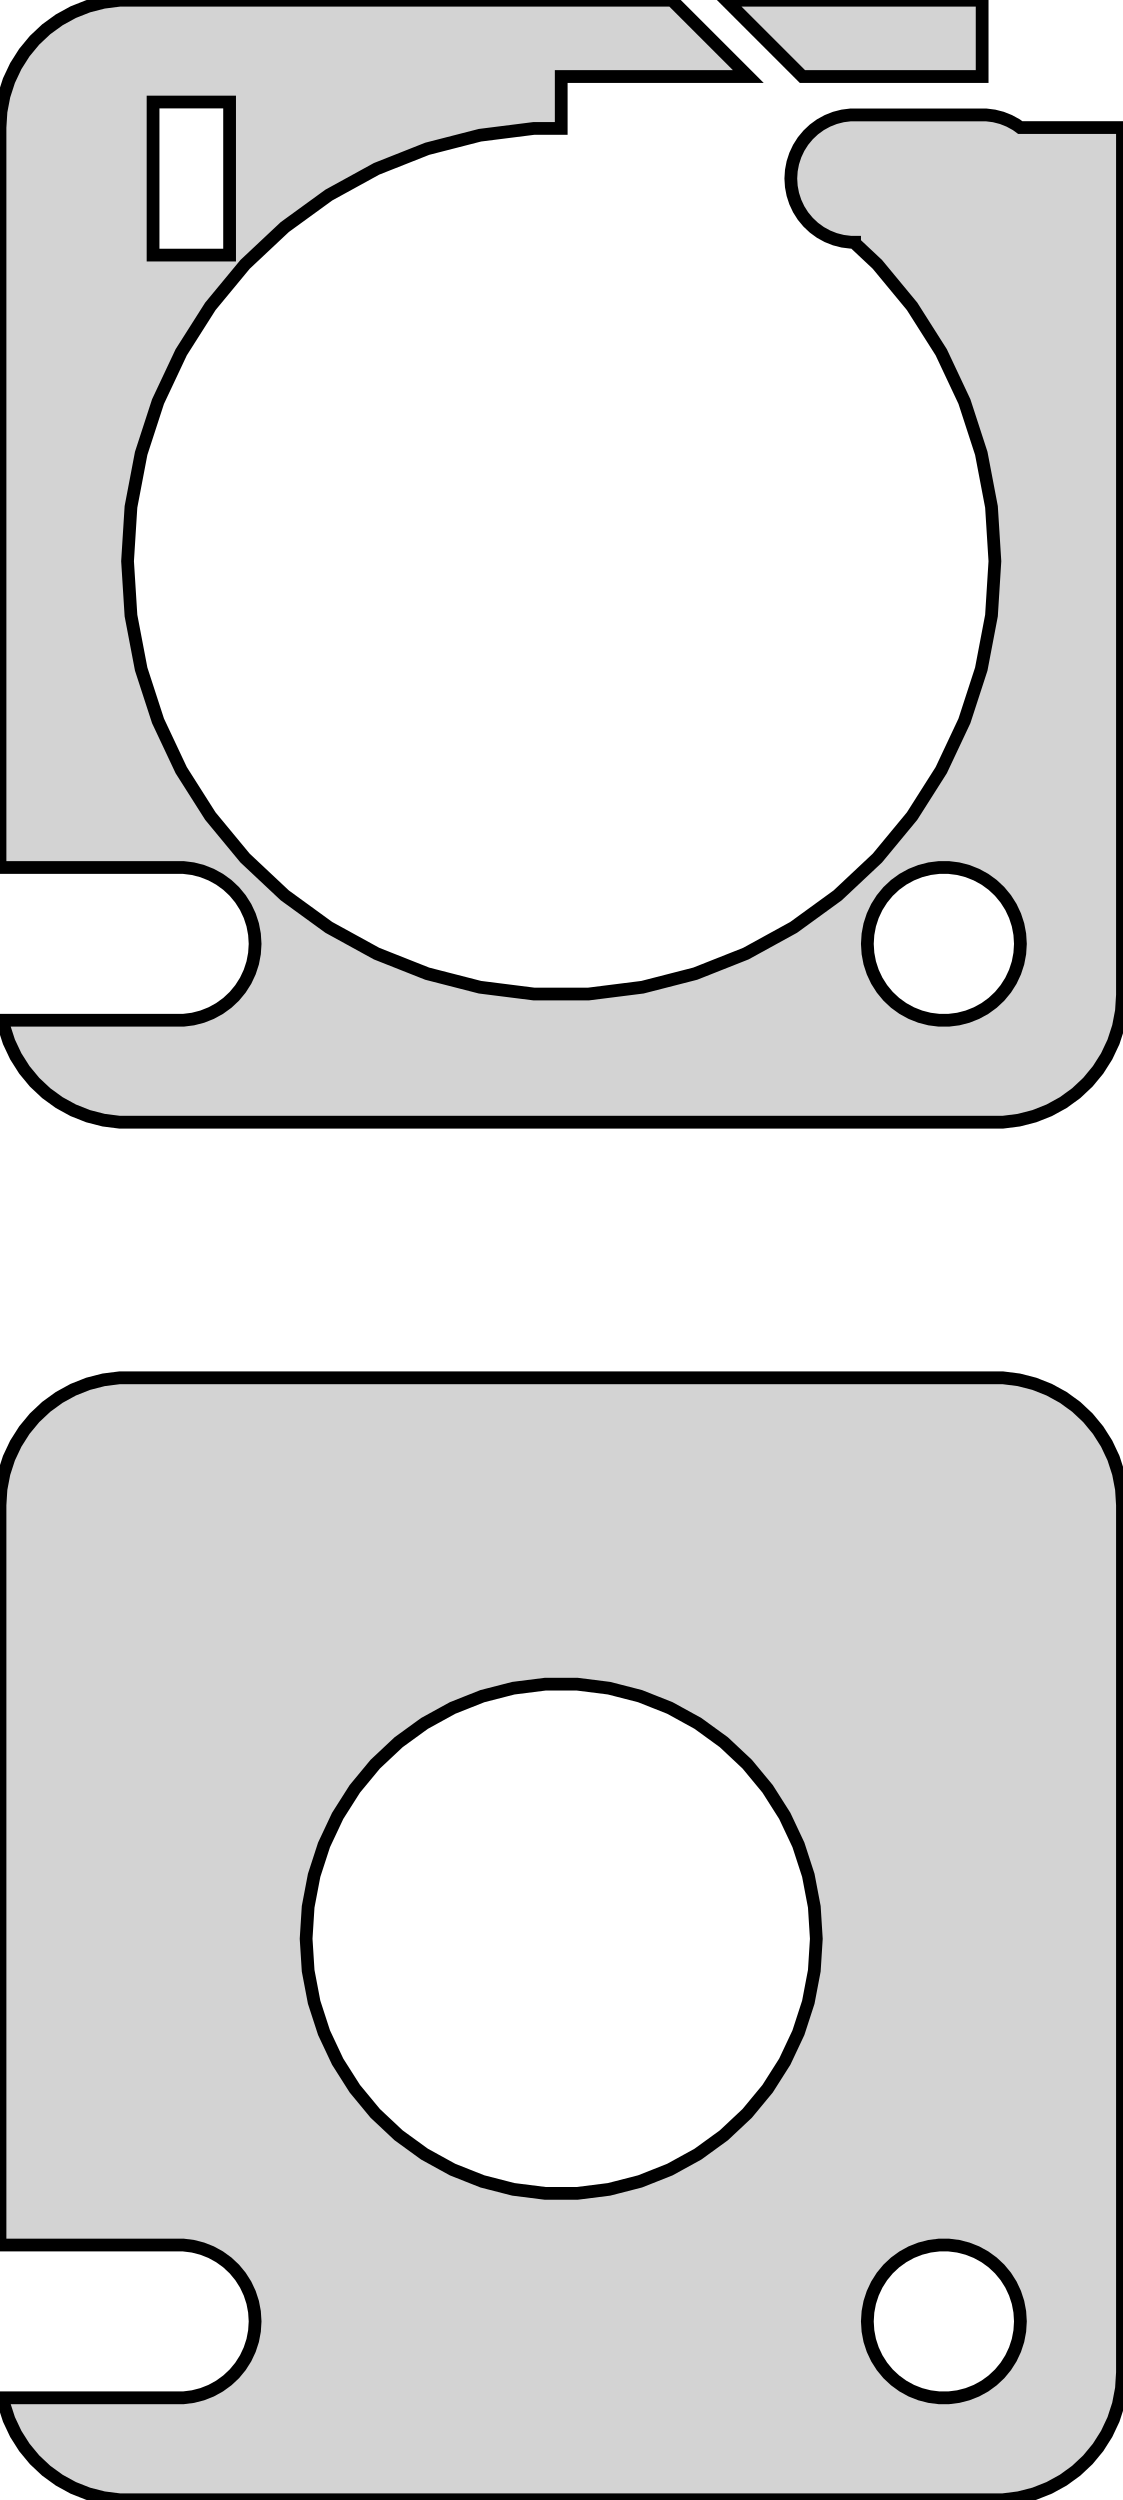
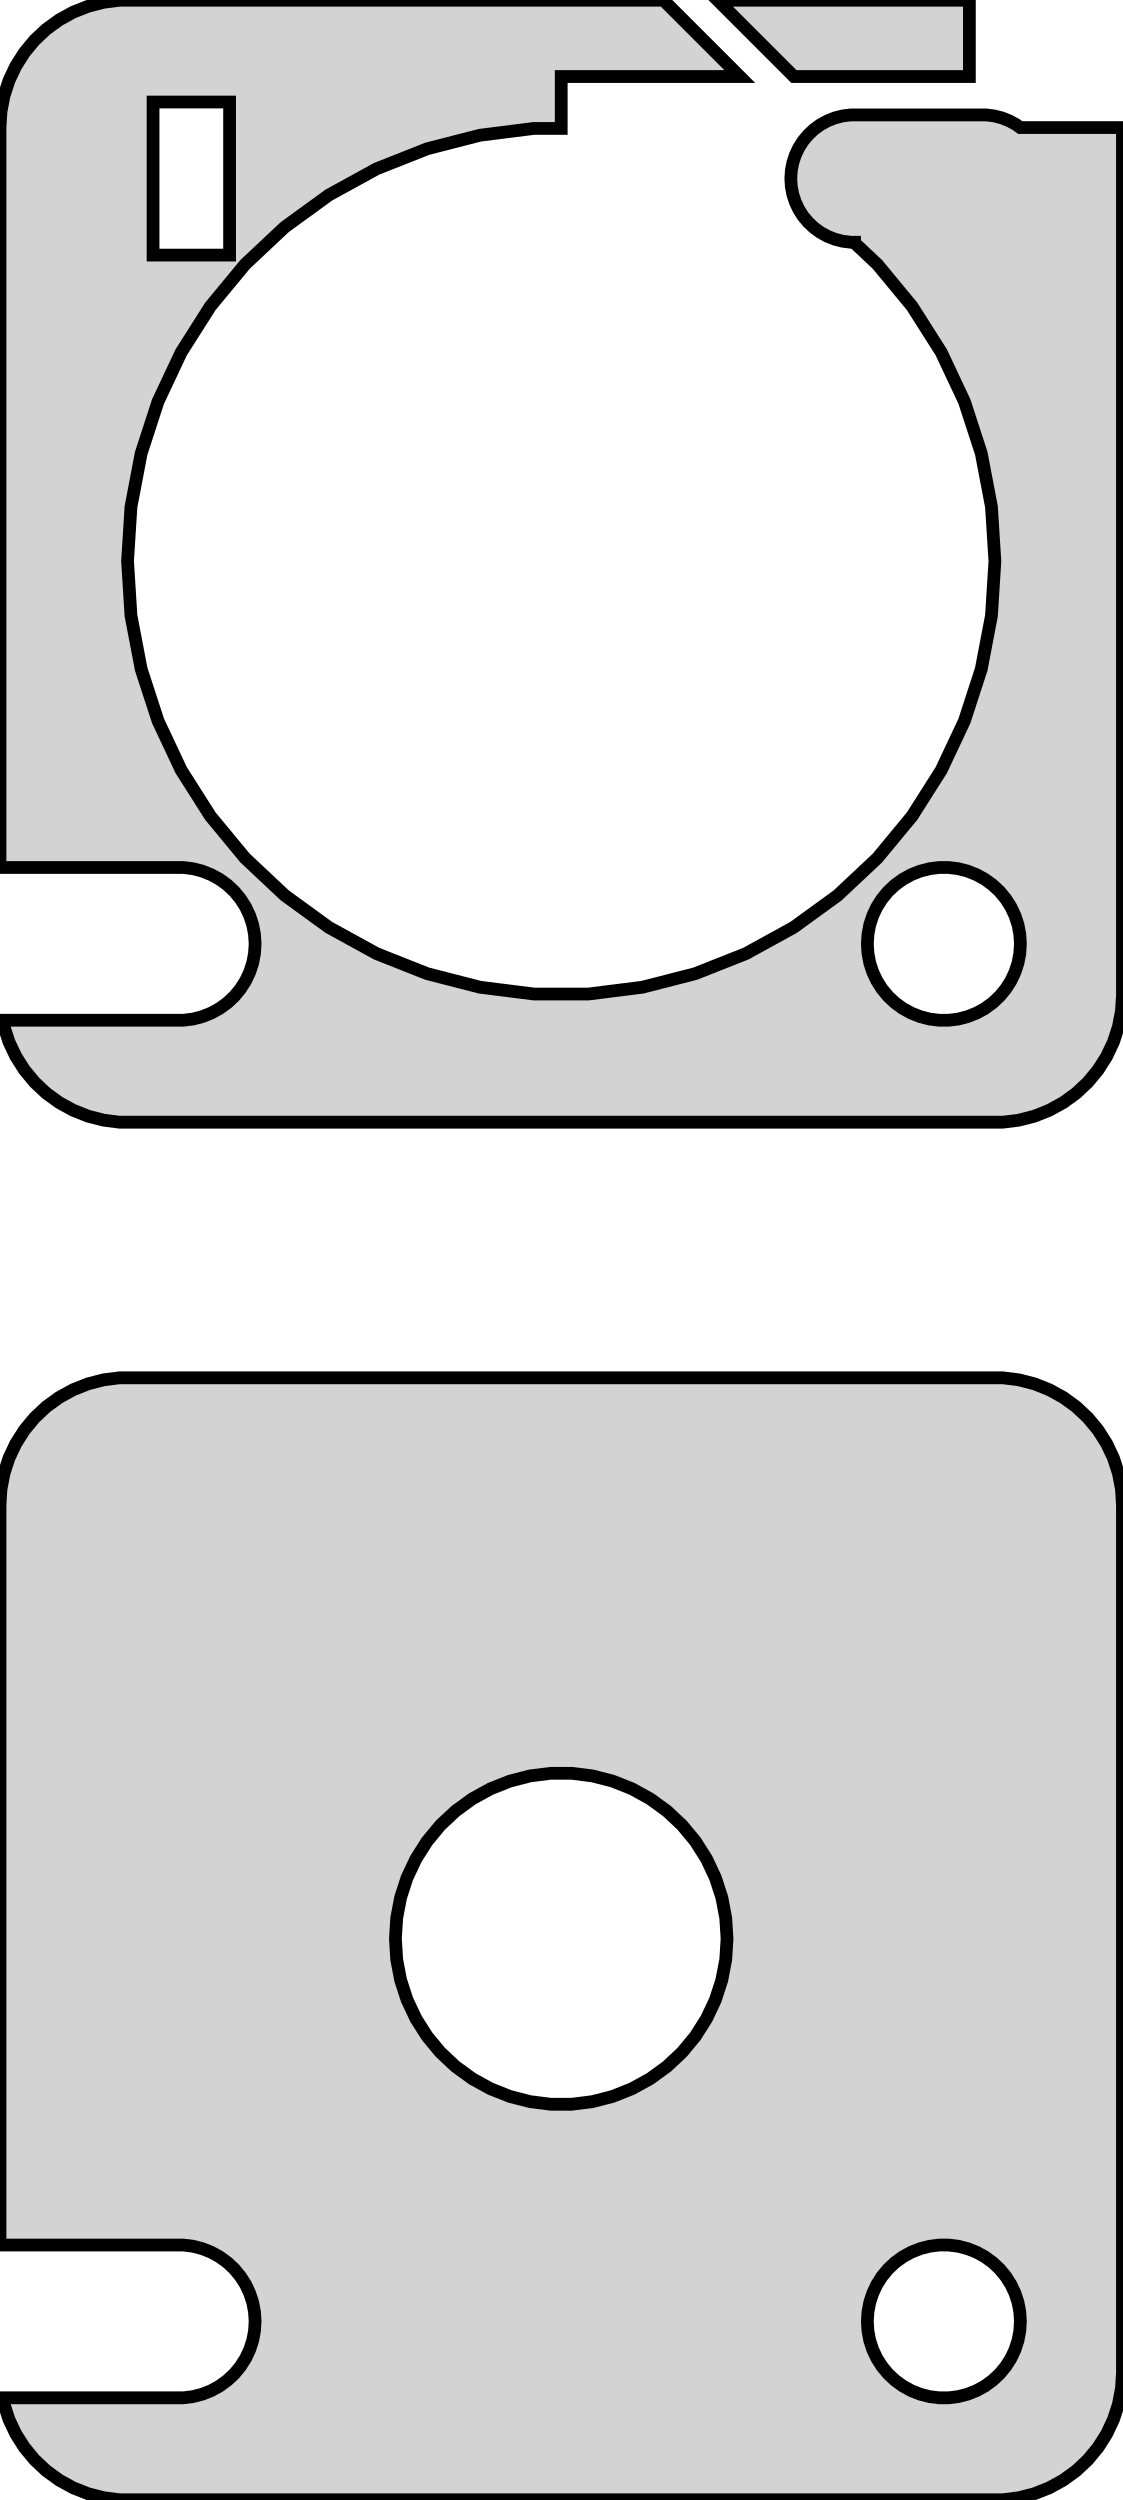
<svg xmlns="http://www.w3.org/2000/svg" width="44mm" height="98mm" viewBox="-22 -184 44 98" version="1.1">
-   <path d=" M 16.5,-183.99 L 6.465,-183.99 L 9.455,-181 L 16.5,-181 z M 17.937,-140.089 L 18.545,-140.245 L 19.129,-140.476 L 19.679,-140.778 L 20.187,-141.147 L 20.645,-141.577  L 21.045,-142.061 L 21.381,-142.591 L 21.649,-143.159 L 21.843,-143.757 L 21.961,-144.373 L 22,-145  L 22,-179 L 17.992,-179 L 17.84,-179.111 L 17.564,-179.262 L 17.273,-179.378 L 16.968,-179.456  L 16.657,-179.495 L 11.343,-179.495 L 11.031,-179.456 L 10.727,-179.378 L 10.435,-179.262 L 10.16,-179.111  L 9.906,-178.926 L 9.678,-178.711 L 9.477,-178.469 L 9.309,-178.204 L 9.176,-177.92 L 9.079,-177.622  L 9.02,-177.313 L 9,-177 L 9.02,-176.687 L 9.079,-176.378 L 9.176,-176.08 L 9.309,-175.796  L 9.477,-175.531 L 9.678,-175.289 L 9.906,-175.074 L 10.16,-174.889 L 10.435,-174.738 L 10.727,-174.622  L 11.031,-174.544 L 11.343,-174.505 L 11.5,-174.505 L 11.5,-174.5 L 11.474,-174.5 L 12.393,-173.637  L 13.753,-171.992 L 14.897,-170.19 L 15.806,-168.258 L 16.466,-166.228 L 16.866,-164.131 L 17,-162  L 16.866,-159.869 L 16.466,-157.772 L 15.806,-155.742 L 14.897,-153.81 L 13.753,-152.008 L 12.393,-150.363  L 10.836,-148.901 L 9.109,-147.646 L 7.238,-146.618 L 5.253,-145.832 L 3.185,-145.301 L 1.067,-145.034  L -1.067,-145.034 L -3.185,-145.301 L -5.253,-145.832 L -7.238,-146.618 L -9.109,-147.646 L -10.836,-148.901  L -12.393,-150.363 L -13.753,-152.008 L -14.897,-153.81 L -15.806,-155.742 L -16.466,-157.772 L -16.866,-159.869  L -17,-162 L -16.866,-164.131 L -16.466,-166.228 L -15.806,-168.258 L -14.897,-170.19 L -13.753,-171.992  L -12.393,-173.637 L -10.836,-175.099 L -9.109,-176.354 L -7.238,-177.382 L -5.253,-178.168 L -3.185,-178.699  L -1.067,-178.966 L 0,-178.966 L 0,-181 L 7.333,-181 L 4.343,-183.99 L -17.314,-183.99  L -17.937,-183.911 L -18.545,-183.755 L -19.129,-183.524 L -19.679,-183.222 L -20.187,-182.853 L -20.645,-182.423  L -21.045,-181.939 L -21.381,-181.409 L -21.649,-180.841 L -21.843,-180.243 L -21.961,-179.627 L -22,-179  L -22,-149.994 L -14.812,-149.994 L -14.438,-149.947 L -14.073,-149.853 L -13.723,-149.714 L -13.393,-149.533  L -13.088,-149.312 L -12.813,-149.054 L -12.573,-148.763 L -12.371,-148.445 L -12.211,-148.104 L -12.094,-147.746  L -12.024,-147.376 L -12,-147 L -12.024,-146.624 L -12.094,-146.254 L -12.211,-145.896 L -12.371,-145.555  L -12.573,-145.237 L -12.813,-144.946 L -13.088,-144.688 L -13.393,-144.467 L -13.723,-144.286 L -14.073,-144.147  L -14.438,-144.053 L -14.812,-144.006 L -21.89,-144.006 L -21.843,-143.757 L -21.649,-143.159 L -21.381,-142.591  L -21.045,-142.061 L -20.645,-141.577 L -20.187,-141.147 L -19.679,-140.778 L -19.129,-140.476 L -18.545,-140.245  L -17.937,-140.089 L -17.314,-140.01 L 17.314,-140.01 z M -16,-174 L -16,-180 L -13,-180 L -13,-174 z M 14.812,-144.006 L 14.438,-144.053 L 14.073,-144.147 L 13.723,-144.286 L 13.393,-144.467 L 13.088,-144.688  L 12.813,-144.946 L 12.573,-145.237 L 12.371,-145.555 L 12.211,-145.896 L 12.094,-146.254 L 12.024,-146.624  L 12,-147 L 12.024,-147.376 L 12.094,-147.746 L 12.211,-148.104 L 12.371,-148.445 L 12.573,-148.763  L 12.813,-149.054 L 13.088,-149.312 L 13.393,-149.533 L 13.723,-149.714 L 14.073,-149.853 L 14.438,-149.947  L 14.812,-149.994 L 15.188,-149.994 L 15.562,-149.947 L 15.927,-149.853 L 16.277,-149.714 L 16.608,-149.533  L 16.912,-149.312 L 17.187,-149.054 L 17.427,-148.763 L 17.629,-148.445 L 17.789,-148.104 L 17.906,-147.746  L 17.976,-147.376 L 18,-147 L 17.976,-146.624 L 17.906,-146.254 L 17.789,-145.896 L 17.629,-145.555  L 17.427,-145.237 L 17.187,-144.946 L 16.912,-144.688 L 16.608,-144.467 L 16.277,-144.286 L 15.927,-144.147  L 15.562,-144.053 L 15.188,-144.006 z M 17.937,-86.089 L 18.545,-86.245 L 19.129,-86.476 L 19.679,-86.778 L 20.187,-87.147 L 20.645,-87.577  L 21.045,-88.061 L 21.381,-88.591 L 21.649,-89.159 L 21.843,-89.757 L 21.961,-90.373 L 22,-91  L 22,-125 L 21.961,-125.627 L 21.843,-126.243 L 21.649,-126.841 L 21.381,-127.409 L 21.045,-127.939  L 20.645,-128.423 L 20.187,-128.853 L 19.679,-129.222 L 19.129,-129.524 L 18.545,-129.755 L 17.937,-129.911  L 17.314,-129.99 L -17.314,-129.99 L -17.937,-129.911 L -18.545,-129.755 L -19.129,-129.524 L -19.679,-129.222  L -20.187,-128.853 L -20.645,-128.423 L -21.045,-127.939 L -21.381,-127.409 L -21.649,-126.841 L -21.843,-126.243  L -21.961,-125.627 L -22,-125 L -22,-95.994 L -14.812,-95.994 L -14.438,-95.947 L -14.073,-95.853  L -13.723,-95.715 L -13.393,-95.533 L -13.088,-95.312 L -12.813,-95.054 L -12.573,-94.763 L -12.371,-94.445  L -12.211,-94.104 L -12.094,-93.746 L -12.024,-93.376 L -12,-93 L -12.024,-92.624 L -12.094,-92.254  L -12.211,-91.896 L -12.371,-91.555 L -12.573,-91.237 L -12.813,-90.946 L -13.088,-90.689 L -13.393,-90.467  L -13.723,-90.285 L -14.073,-90.147 L -14.438,-90.053 L -14.812,-90.006 L -21.89,-90.006 L -21.843,-89.757  L -21.649,-89.159 L -21.381,-88.591 L -21.045,-88.061 L -20.645,-87.577 L -20.187,-87.147 L -19.679,-86.778  L -19.129,-86.476 L -18.545,-86.245 L -17.937,-86.089 L -17.314,-86.01 L 17.314,-86.01 z M -0.628,-98.02 L -1.874,-98.177 L -3.09,-98.489 L -4.258,-98.952 L -5.358,-99.557 L -6.374,-100.295  L -7.29,-101.155 L -8.09,-102.122 L -8.763,-103.182 L -9.298,-104.319 L -9.686,-105.513 L -9.921,-106.747  L -10,-108 L -9.921,-109.253 L -9.686,-110.487 L -9.298,-111.681 L -8.763,-112.818 L -8.09,-113.878  L -7.29,-114.845 L -6.374,-115.705 L -5.358,-116.443 L -4.258,-117.048 L -3.09,-117.511 L -1.874,-117.823  L -0.628,-117.98 L 0.628,-117.98 L 1.874,-117.823 L 3.09,-117.511 L 4.258,-117.048 L 5.358,-116.443  L 6.374,-115.705 L 7.29,-114.845 L 8.09,-113.878 L 8.763,-112.818 L 9.298,-111.681 L 9.686,-110.487  L 9.921,-109.253 L 10,-108 L 9.921,-106.747 L 9.686,-105.513 L 9.298,-104.319 L 8.763,-103.182  L 8.09,-102.122 L 7.29,-101.155 L 6.374,-100.295 L 5.358,-99.557 L 4.258,-98.952 L 3.09,-98.489  L 1.874,-98.177 L 0.628,-98.02 z M 14.812,-90.006 L 14.438,-90.053 L 14.073,-90.147 L 13.723,-90.285 L 13.393,-90.467 L 13.088,-90.689  L 12.813,-90.946 L 12.573,-91.237 L 12.371,-91.555 L 12.211,-91.896 L 12.094,-92.254 L 12.024,-92.624  L 12,-93 L 12.024,-93.376 L 12.094,-93.746 L 12.211,-94.104 L 12.371,-94.445 L 12.573,-94.763  L 12.813,-95.054 L 13.088,-95.312 L 13.393,-95.533 L 13.723,-95.715 L 14.073,-95.853 L 14.438,-95.947  L 14.812,-95.994 L 15.188,-95.994 L 15.562,-95.947 L 15.927,-95.853 L 16.277,-95.715 L 16.608,-95.533  L 16.912,-95.312 L 17.187,-95.054 L 17.427,-94.763 L 17.629,-94.445 L 17.789,-94.104 L 17.906,-93.746  L 17.976,-93.376 L 18,-93 L 17.976,-92.624 L 17.906,-92.254 L 17.789,-91.896 L 17.629,-91.555  L 17.427,-91.237 L 17.187,-90.946 L 16.912,-90.689 L 16.608,-90.467 L 16.277,-90.285 L 15.927,-90.147  L 15.562,-90.053 L 15.188,-90.006 z " stroke="black" fill="lightgray" stroke-width="0.5" />
+   <path d=" M 16,-183.99 L 6.131,-183.99 L 9.121,-181 L 16,-181 z M 17.937,-140.089 L 18.545,-140.245 L 19.129,-140.476 L 19.679,-140.778 L 20.187,-141.147 L 20.645,-141.577  L 21.045,-142.061 L 21.381,-142.591 L 21.649,-143.159 L 21.843,-143.757 L 21.961,-144.373 L 22,-145  L 22,-179 L 17.992,-179 L 17.84,-179.111 L 17.564,-179.262 L 17.273,-179.378 L 16.968,-179.456  L 16.657,-179.495 L 11.343,-179.495 L 11.031,-179.456 L 10.727,-179.378 L 10.435,-179.262 L 10.16,-179.111  L 9.906,-178.926 L 9.678,-178.711 L 9.477,-178.469 L 9.309,-178.204 L 9.176,-177.92 L 9.079,-177.622  L 9.02,-177.313 L 9,-177 L 9.02,-176.687 L 9.079,-176.378 L 9.176,-176.08 L 9.309,-175.796  L 9.477,-175.531 L 9.678,-175.289 L 9.906,-175.074 L 10.16,-174.889 L 10.435,-174.738 L 10.727,-174.622  L 11.031,-174.544 L 11.343,-174.505 L 11.5,-174.505 L 11.5,-174.5 L 11.474,-174.5 L 12.393,-173.637  L 13.753,-171.992 L 14.897,-170.19 L 15.806,-168.258 L 16.466,-166.228 L 16.866,-164.131 L 17,-162  L 16.866,-159.869 L 16.466,-157.772 L 15.806,-155.742 L 14.897,-153.81 L 13.753,-152.008 L 12.393,-150.363  L 10.836,-148.901 L 9.109,-147.646 L 7.238,-146.618 L 5.253,-145.832 L 3.185,-145.301 L 1.067,-145.034  L -1.067,-145.034 L -3.185,-145.301 L -5.253,-145.832 L -7.238,-146.618 L -9.109,-147.646 L -10.836,-148.901  L -12.393,-150.363 L -13.753,-152.008 L -14.897,-153.81 L -15.806,-155.742 L -16.466,-157.772 L -16.866,-159.869  L -17,-162 L -16.866,-164.131 L -16.466,-166.228 L -15.806,-168.258 L -14.897,-170.19 L -13.753,-171.992  L -12.393,-173.637 L -10.836,-175.099 L -9.109,-176.354 L -7.238,-177.382 L -5.253,-178.168 L -3.185,-178.699  L -1.067,-178.966 L 0,-178.966 L 0,-181 L 7,-181 L 4.01,-183.99 L -17.314,-183.99  L -17.937,-183.911 L -18.545,-183.755 L -19.129,-183.524 L -19.679,-183.222 L -20.187,-182.853 L -20.645,-182.423  L -21.045,-181.939 L -21.381,-181.409 L -21.649,-180.841 L -21.843,-180.243 L -21.961,-179.627 L -22,-179  L -22,-149.994 L -14.812,-149.994 L -14.438,-149.947 L -14.073,-149.853 L -13.723,-149.714 L -13.393,-149.533  L -13.088,-149.312 L -12.813,-149.054 L -12.573,-148.763 L -12.371,-148.445 L -12.211,-148.104 L -12.094,-147.746  L -12.024,-147.376 L -12,-147 L -12.024,-146.624 L -12.094,-146.254 L -12.211,-145.896 L -12.371,-145.555  L -12.573,-145.237 L -12.813,-144.946 L -13.088,-144.688 L -13.393,-144.467 L -13.723,-144.286 L -14.073,-144.147  L -14.438,-144.053 L -14.812,-144.006 L -21.89,-144.006 L -21.843,-143.757 L -21.649,-143.159 L -21.381,-142.591  L -21.045,-142.061 L -20.645,-141.577 L -20.187,-141.147 L -19.679,-140.778 L -19.129,-140.476 L -18.545,-140.245  L -17.937,-140.089 L -17.314,-140.01 L 17.314,-140.01 z M -16,-174 L -16,-180 L -13,-180 L -13,-174 z M 14.812,-144.006 L 14.438,-144.053 L 14.073,-144.147 L 13.723,-144.286 L 13.393,-144.467 L 13.088,-144.688  L 12.813,-144.946 L 12.573,-145.237 L 12.371,-145.555 L 12.211,-145.896 L 12.094,-146.254 L 12.024,-146.624  L 12,-147 L 12.024,-147.376 L 12.094,-147.746 L 12.211,-148.104 L 12.371,-148.445 L 12.573,-148.763  L 12.813,-149.054 L 13.088,-149.312 L 13.393,-149.533 L 13.723,-149.714 L 14.073,-149.853 L 14.438,-149.947  L 14.812,-149.994 L 15.188,-149.994 L 15.562,-149.947 L 15.927,-149.853 L 16.277,-149.714 L 16.608,-149.533  L 16.912,-149.312 L 17.187,-149.054 L 17.427,-148.763 L 17.629,-148.445 L 17.789,-148.104 L 17.906,-147.746  L 17.976,-147.376 L 18,-147 L 17.976,-146.624 L 17.906,-146.254 L 17.789,-145.896 L 17.629,-145.555  L 17.427,-145.237 L 17.187,-144.946 L 16.912,-144.688 L 16.608,-144.467 L 16.277,-144.286 L 15.927,-144.147  L 15.562,-144.053 L 15.188,-144.006 z M 17.937,-86.089 L 18.545,-86.245 L 19.129,-86.476 L 19.679,-86.778 L 20.187,-87.147 L 20.645,-87.577  L 21.045,-88.061 L 21.381,-88.591 L 21.649,-89.159 L 21.843,-89.757 L 21.961,-90.373 L 22,-91  L 22,-125 L 21.961,-125.627 L 21.843,-126.243 L 21.649,-126.841 L 21.381,-127.409 L 21.045,-127.939  L 20.645,-128.423 L 20.187,-128.853 L 19.679,-129.222 L 19.129,-129.524 L 18.545,-129.755 L 17.937,-129.911  L 17.314,-129.99 L -17.314,-129.99 L -17.937,-129.911 L -18.545,-129.755 L -19.129,-129.524 L -19.679,-129.222  L -20.187,-128.853 L -20.645,-128.423 L -21.045,-127.939 L -21.381,-127.409 L -21.649,-126.841 L -21.843,-126.243  L -21.961,-125.627 L -22,-125 L -22,-95.994 L -14.812,-95.994 L -14.438,-95.947 L -14.073,-95.853  L -13.723,-95.715 L -13.393,-95.533 L -13.088,-95.312 L -12.813,-95.054 L -12.573,-94.763 L -12.371,-94.445  L -12.211,-94.104 L -12.094,-93.746 L -12.024,-93.376 L -12,-93 L -12.024,-92.624 L -12.094,-92.254  L -12.211,-91.896 L -12.371,-91.555 L -12.573,-91.237 L -12.813,-90.946 L -13.088,-90.689 L -13.393,-90.467  L -13.723,-90.285 L -14.073,-90.147 L -14.438,-90.053 L -14.812,-90.006 L -21.89,-90.006 L -21.843,-89.757  L -21.649,-89.159 L -21.381,-88.591 L -21.045,-88.061 L -20.645,-87.577 L -20.187,-87.147 L -19.679,-86.778  L -19.129,-86.476 L -18.545,-86.245 L -17.937,-86.089 L -17.314,-86.01 L 17.314,-86.01 z M -0.408,-101.513 L -1.218,-101.615 L -2.009,-101.818 L -2.768,-102.119 L -3.483,-102.512 L -4.143,-102.992  L -4.738,-103.55 L -5.259,-104.179 L -5.696,-104.869 L -6.044,-105.607 L -6.296,-106.384 L -6.449,-107.185  L -6.5,-108 L -6.449,-108.815 L -6.296,-109.616 L -6.044,-110.393 L -5.696,-111.131 L -5.259,-111.821  L -4.738,-112.45 L -4.143,-113.008 L -3.483,-113.488 L -2.768,-113.881 L -2.009,-114.182 L -1.218,-114.385  L -0.408,-114.487 L 0.408,-114.487 L 1.218,-114.385 L 2.009,-114.182 L 2.768,-113.881 L 3.483,-113.488  L 4.143,-113.008 L 4.738,-112.45 L 5.259,-111.821 L 5.696,-111.131 L 6.044,-110.393 L 6.296,-109.616  L 6.449,-108.815 L 6.5,-108 L 6.449,-107.185 L 6.296,-106.384 L 6.044,-105.607 L 5.696,-104.869  L 5.259,-104.179 L 4.738,-103.55 L 4.143,-102.992 L 3.483,-102.512 L 2.768,-102.119 L 2.009,-101.818  L 1.218,-101.615 L 0.408,-101.513 z M 14.812,-90.006 L 14.438,-90.053 L 14.073,-90.147 L 13.723,-90.285 L 13.393,-90.467 L 13.088,-90.689  L 12.813,-90.946 L 12.573,-91.237 L 12.371,-91.555 L 12.211,-91.896 L 12.094,-92.254 L 12.024,-92.624  L 12,-93 L 12.024,-93.376 L 12.094,-93.746 L 12.211,-94.104 L 12.371,-94.445 L 12.573,-94.763  L 12.813,-95.054 L 13.088,-95.312 L 13.393,-95.533 L 13.723,-95.715 L 14.073,-95.853 L 14.438,-95.947  L 14.812,-95.994 L 15.188,-95.994 L 15.562,-95.947 L 15.927,-95.853 L 16.277,-95.715 L 16.608,-95.533  L 16.912,-95.312 L 17.187,-95.054 L 17.427,-94.763 L 17.629,-94.445 L 17.789,-94.104 L 17.906,-93.746  L 17.976,-93.376 L 18,-93 L 17.976,-92.624 L 17.906,-92.254 L 17.789,-91.896 L 17.629,-91.555  L 17.427,-91.237 L 17.187,-90.946 L 16.912,-90.689 L 16.608,-90.467 L 16.277,-90.285 L 15.927,-90.147  L 15.562,-90.053 L 15.188,-90.006 z " stroke="black" fill="lightgray" stroke-width="0.5" />
</svg>
